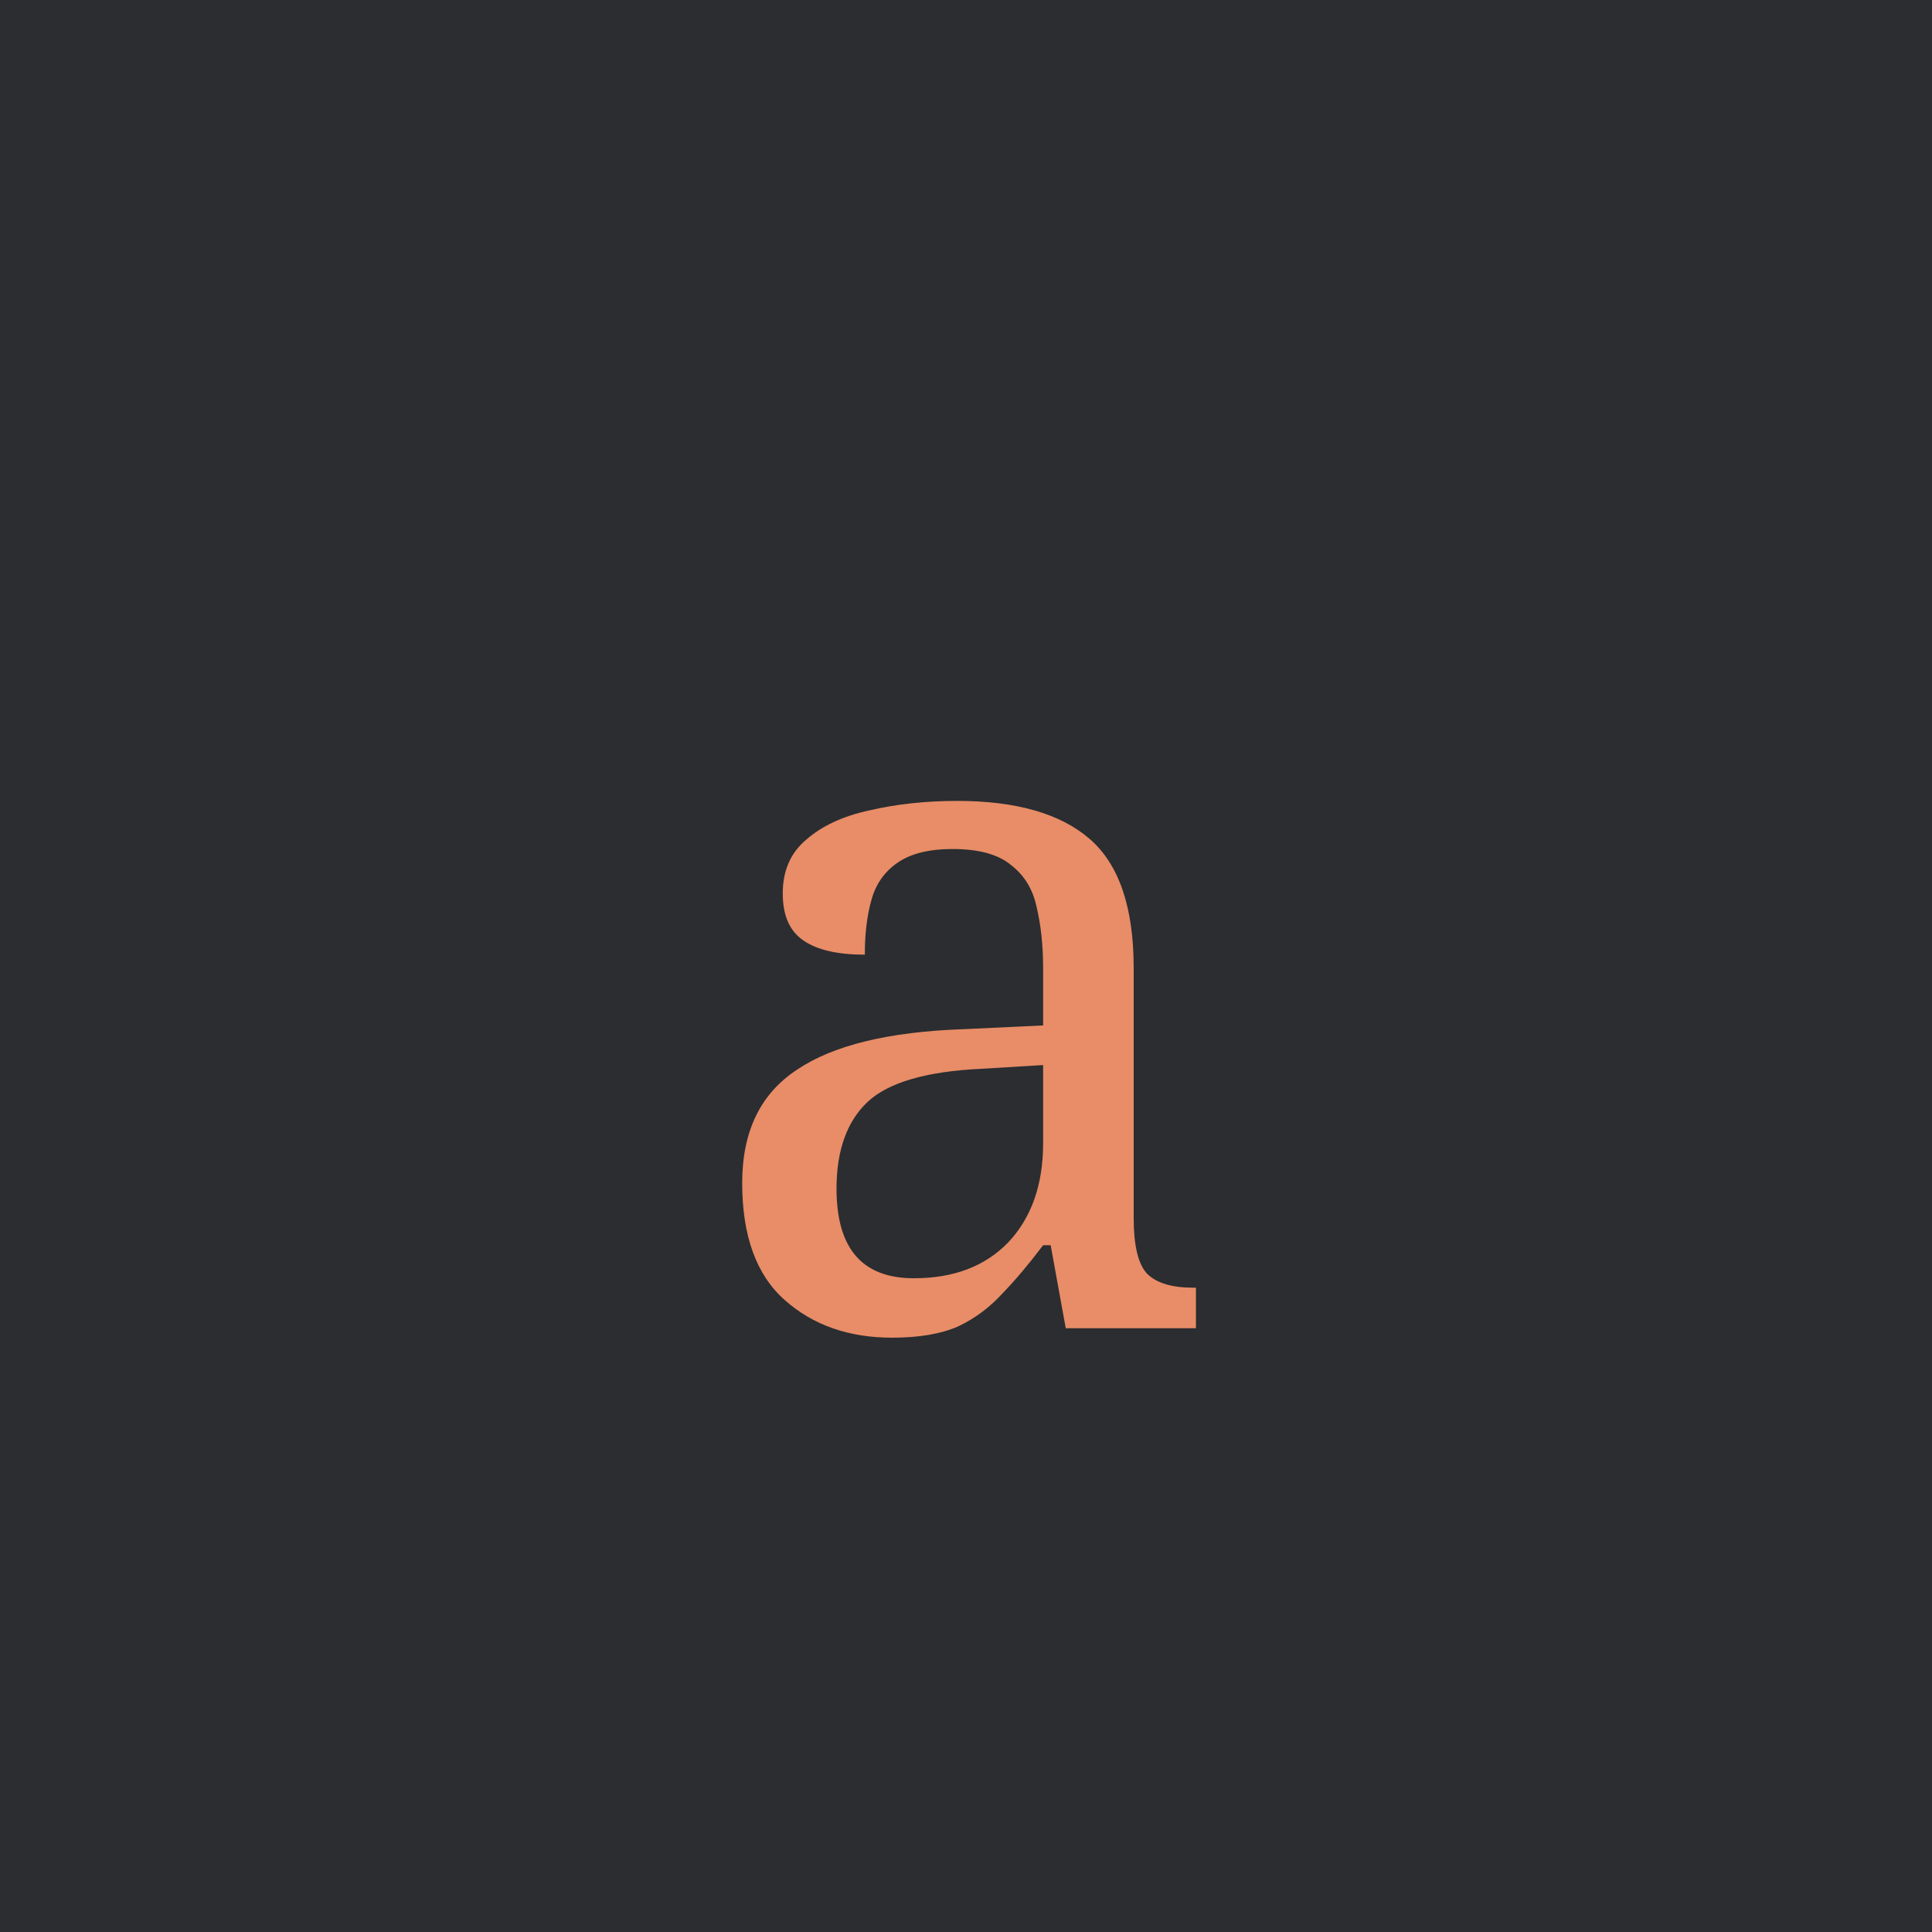
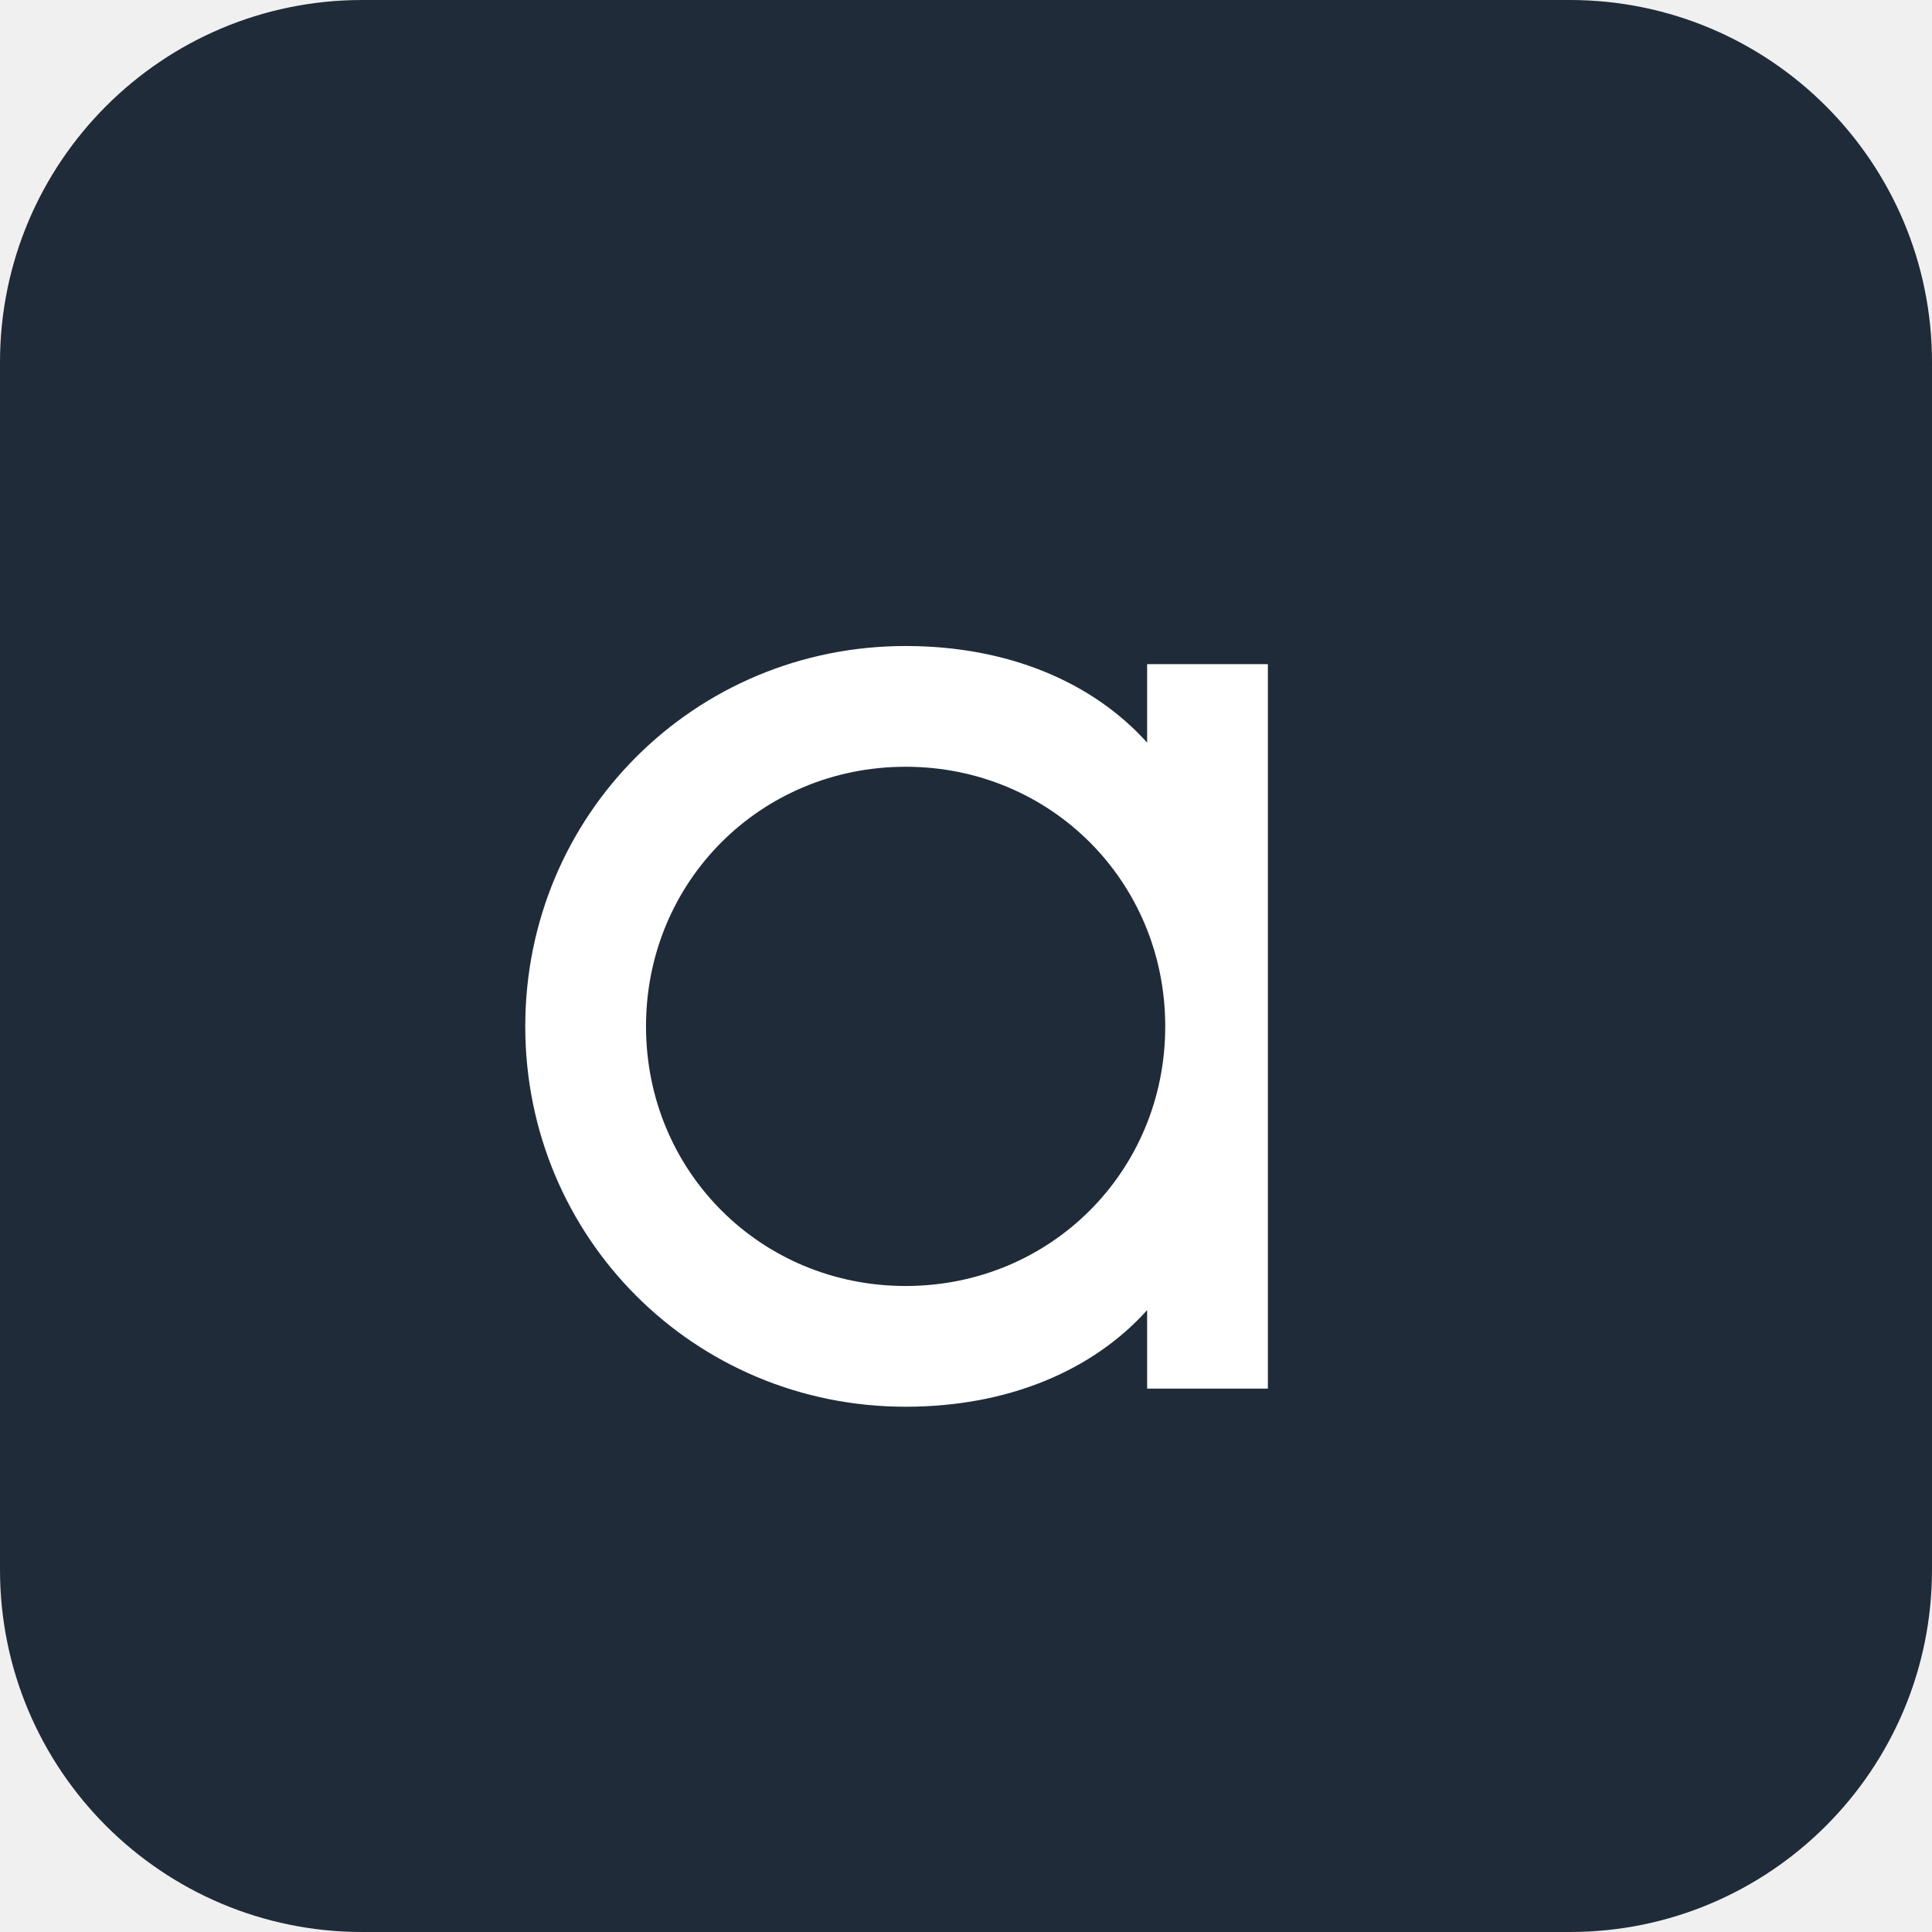
- <svg xmlns="http://www.w3.org/2000/svg" viewBox="0 0 32 32">
-   <rect width="32" height="32" fill="#2B2D31" />
-   <text x="16" y="22" text-anchor="middle" font-family="Georgia, serif" font-size="16" fill="#E88D67">a</text>
+ <svg xmlns="http://www.w3.org/2000/svg" viewBox="0 0 32 32" width="32" height="32">
+   <rect width="32" height="32" rx="6" fill="#1F2B38" />
+   <path d="M21 11 V23 H19 V21.7 C18.1 22.7 16.7 23.3 15 23.3 C11.5 23.3 8.7 20.5 8.7 17 C8.7 13.5 11.5 10.7 15 10.7 C16.7 10.7 18.1 11.3 19 12.3 V11 H21 Z M15 12.7 C12.6 12.7 10.7 14.6 10.7 17 C10.7 19.4 12.6 21.3 15 21.3 C17.4 21.3 19.3 19.4 19.3 17 C19.3 14.6 17.4 12.7 15 12.7 Z" fill="#FFFFFF" />
</svg>
